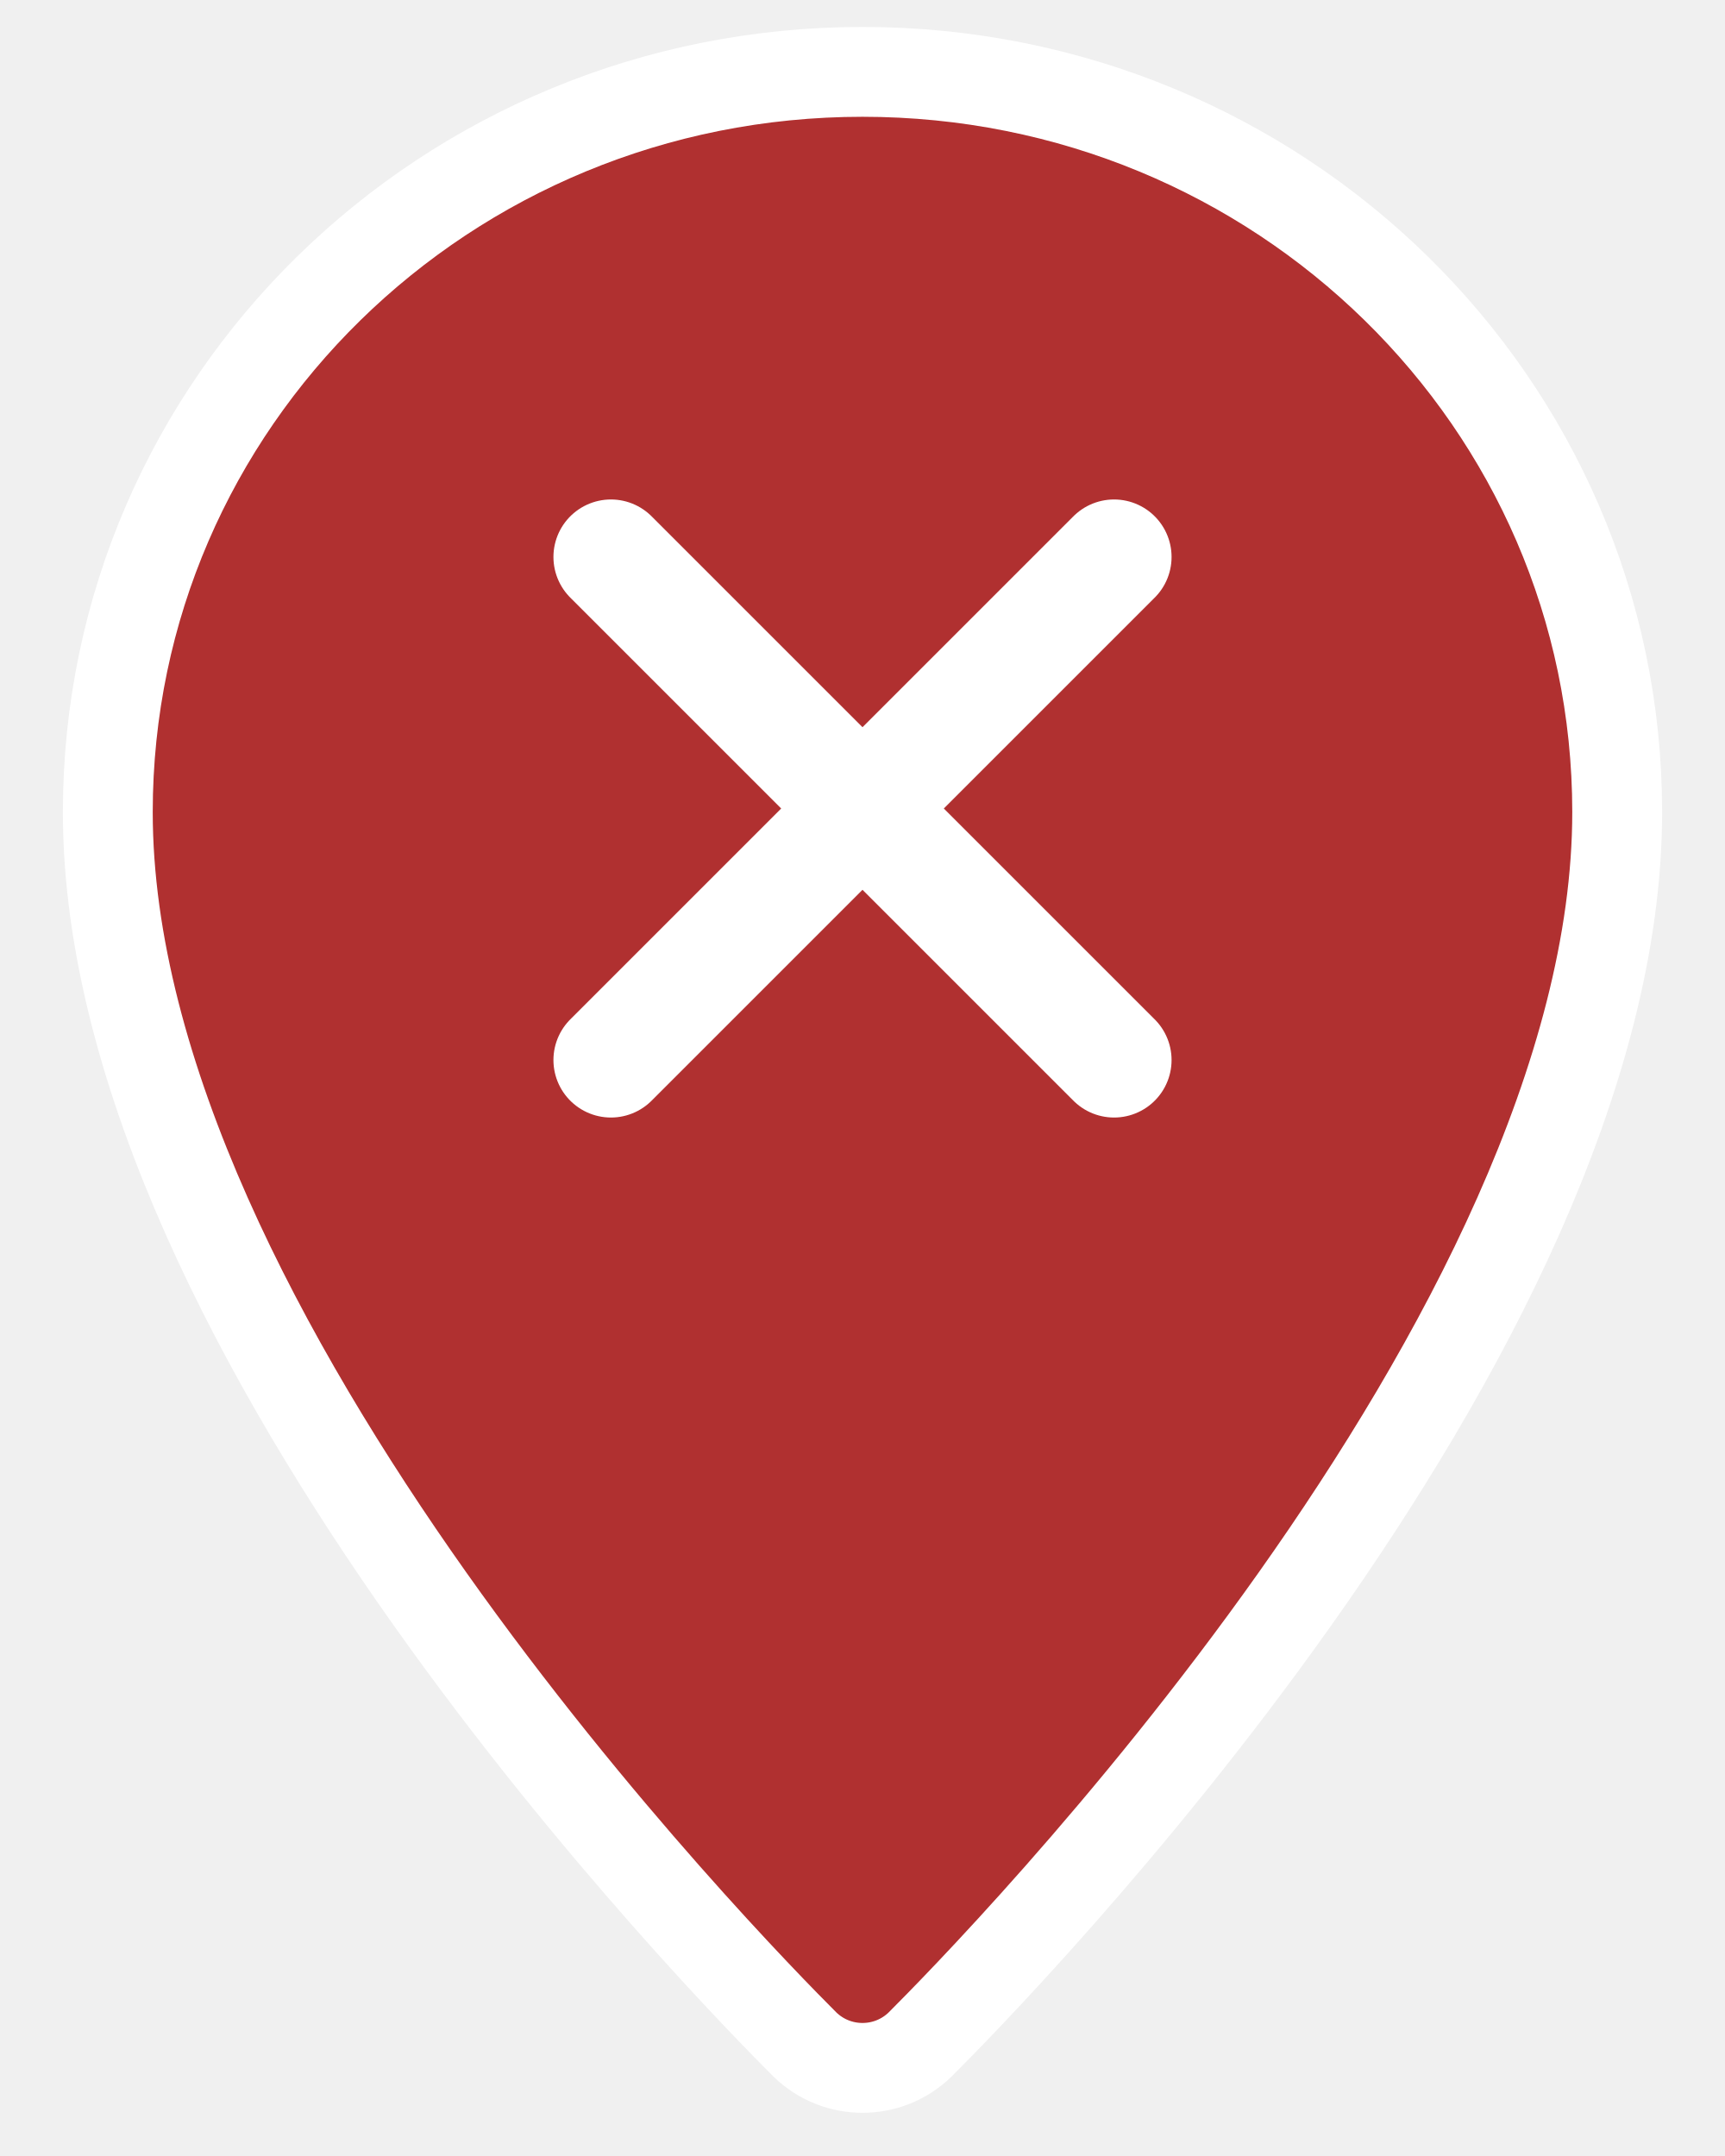
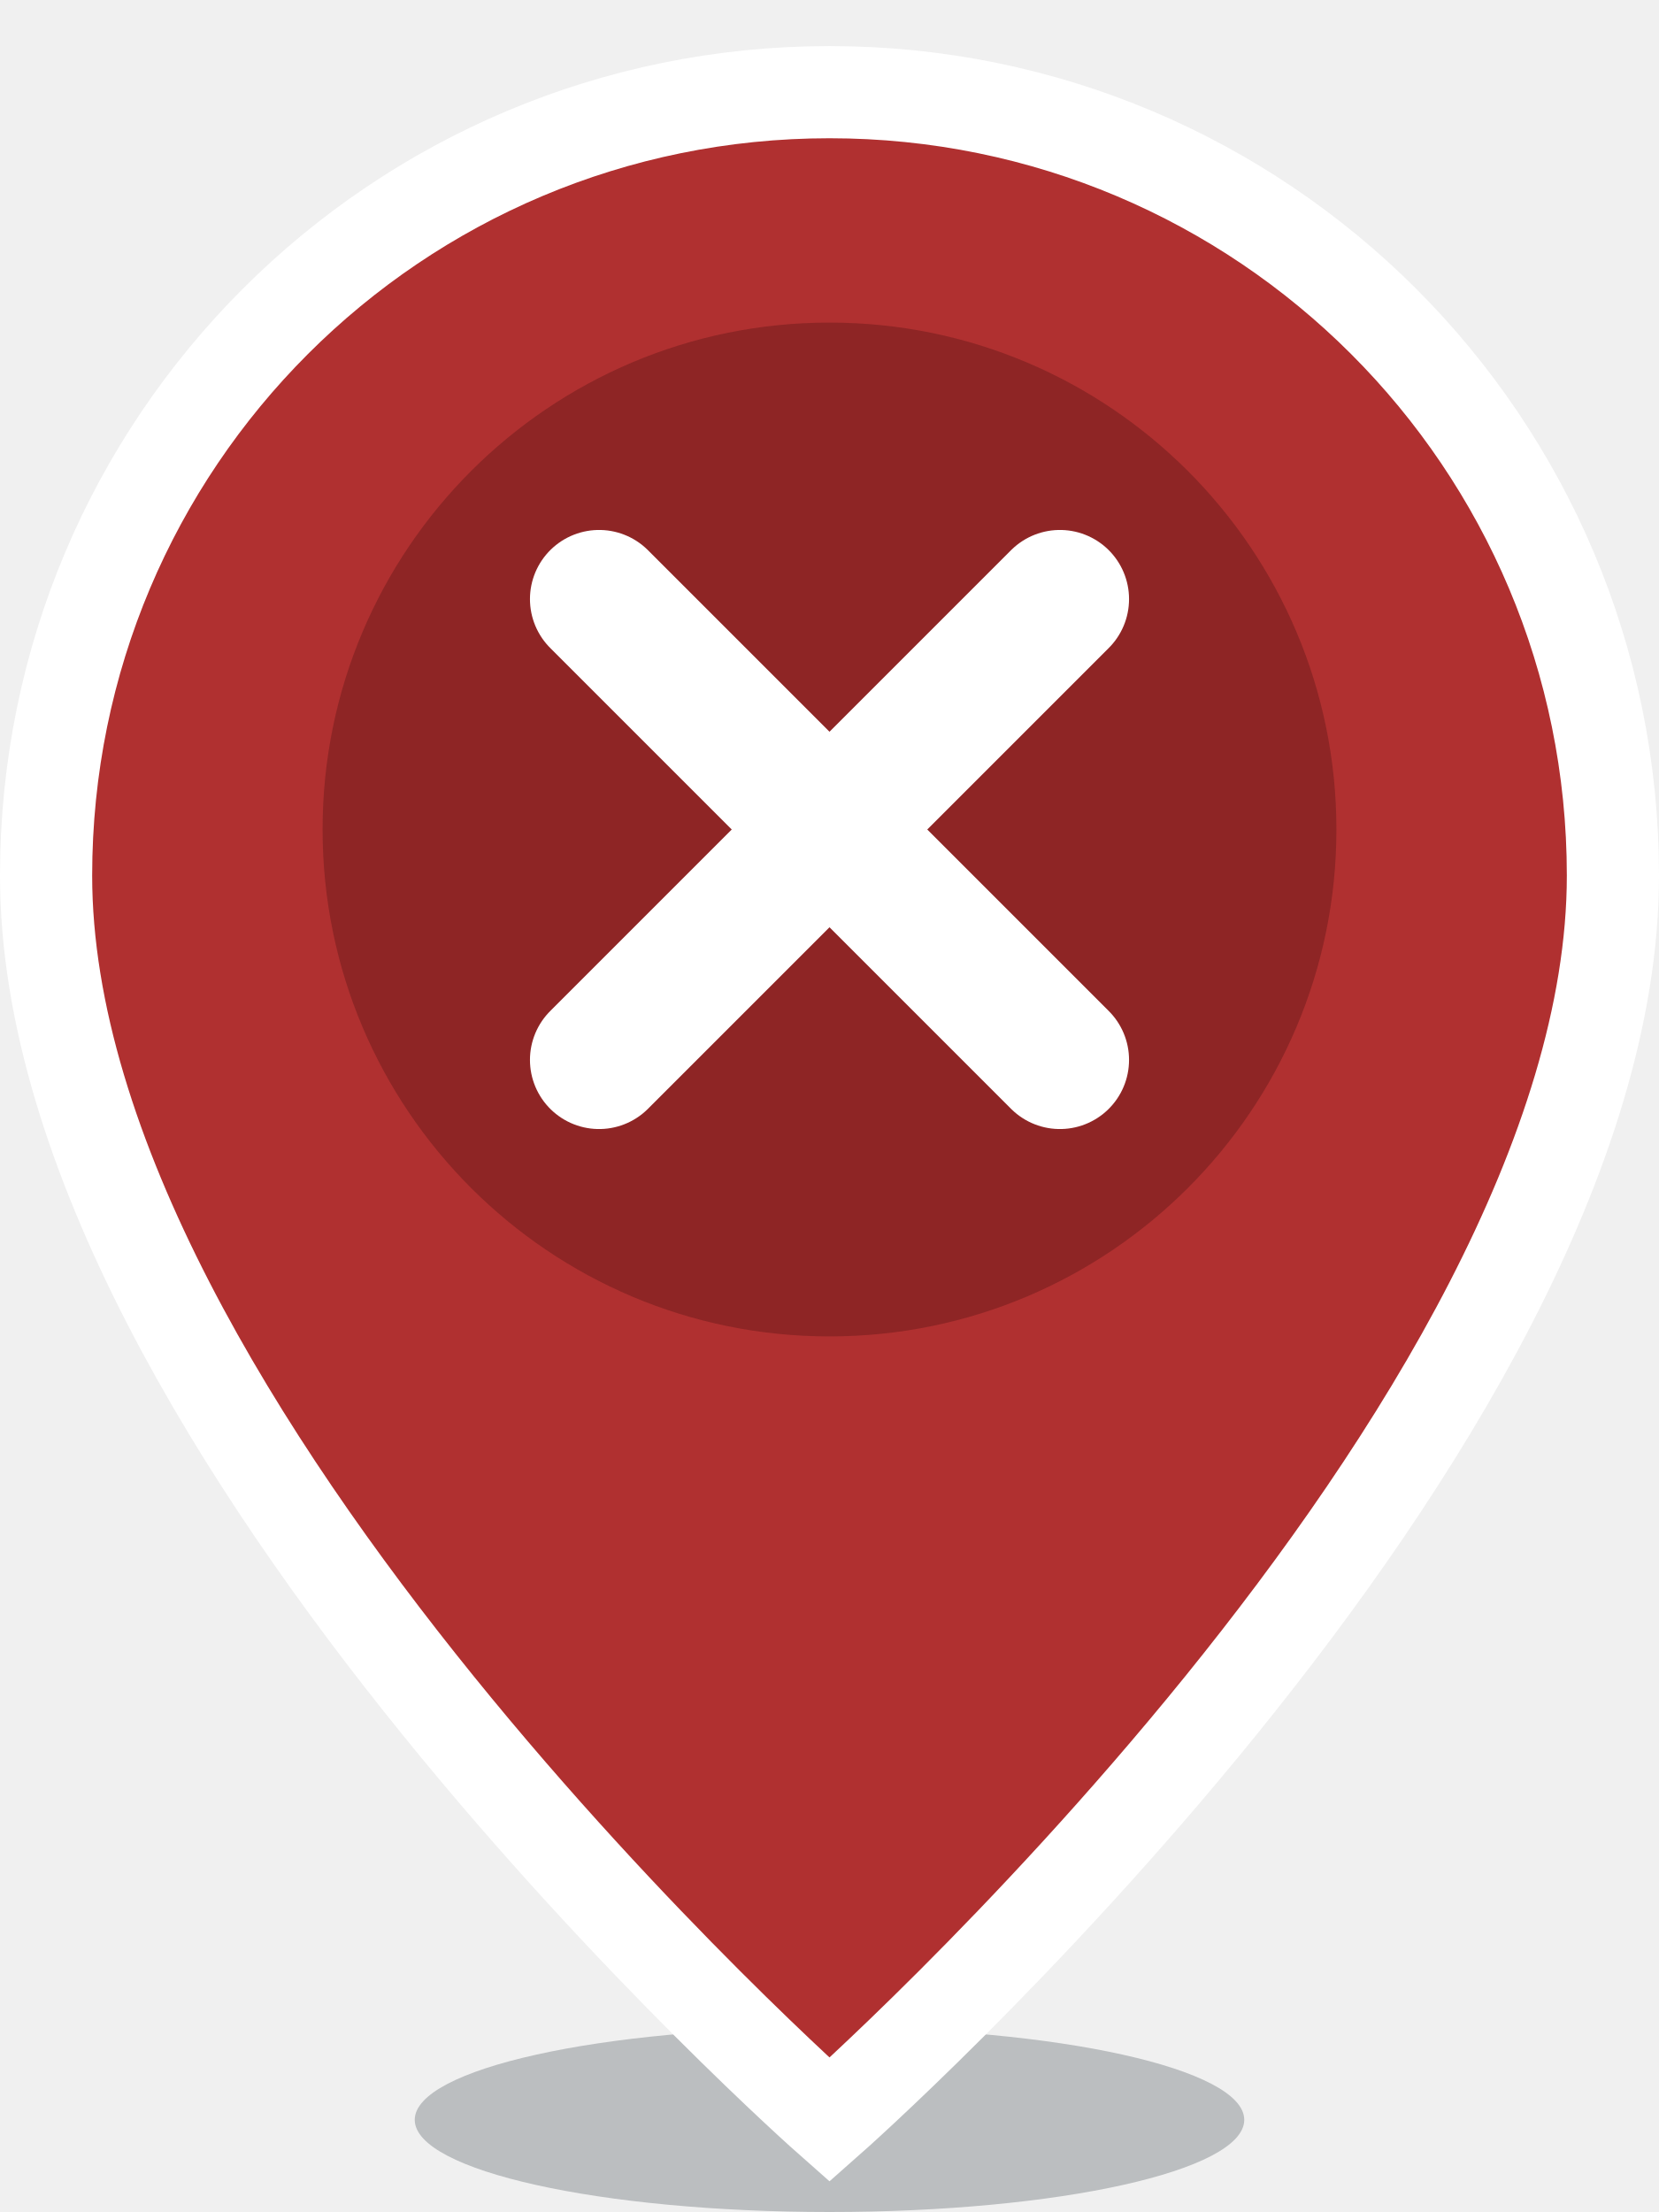
- <svg xmlns="http://www.w3.org/2000/svg" width="48" height="60" viewBox="0 0 48 60">
-   <path d="M24 2C12.4 2 3 11.2 3 22.6c0 14.6 17.4 32.3 19.4 34.3a2.3 2.3 0 0 0 3.2 0C27.6 54.9 45 37.2 45 22.6 45 11.2 35.6 2 24 2Z" fill="#B03030" stroke="#FFFFFF" stroke-width="2.5" />
-   <path d="M17 15.5l14 14M31 15.5l-14 14" fill="none" stroke="#FFFFFF" stroke-width="3.2" stroke-linecap="round" />
+ <svg xmlns="http://www.w3.org/2000/svg" viewBox="0 0 36 48" width="36" height="48">
+   <ellipse cx="18" cy="46" rx="9" ry="2" fill="rgba(31,41,51,0.25)" />
+   <path d="M18 2 C8.6 2 1 9.6 1 19 C1 31 18 46 18 46 C18 46 35 31 35 19 C35 9.6 27.4 2 18 2 Z" fill="#B03030" stroke="#FFFFFF" stroke-width="2" />
+   <circle cx="18" cy="18" r="11" fill="#8E2525" />
+   <path d="M13 13 L23 23 M23 13 L13 23" stroke="#FFFFFF" stroke-width="3" fill="none" stroke-linecap="round" />
</svg>
